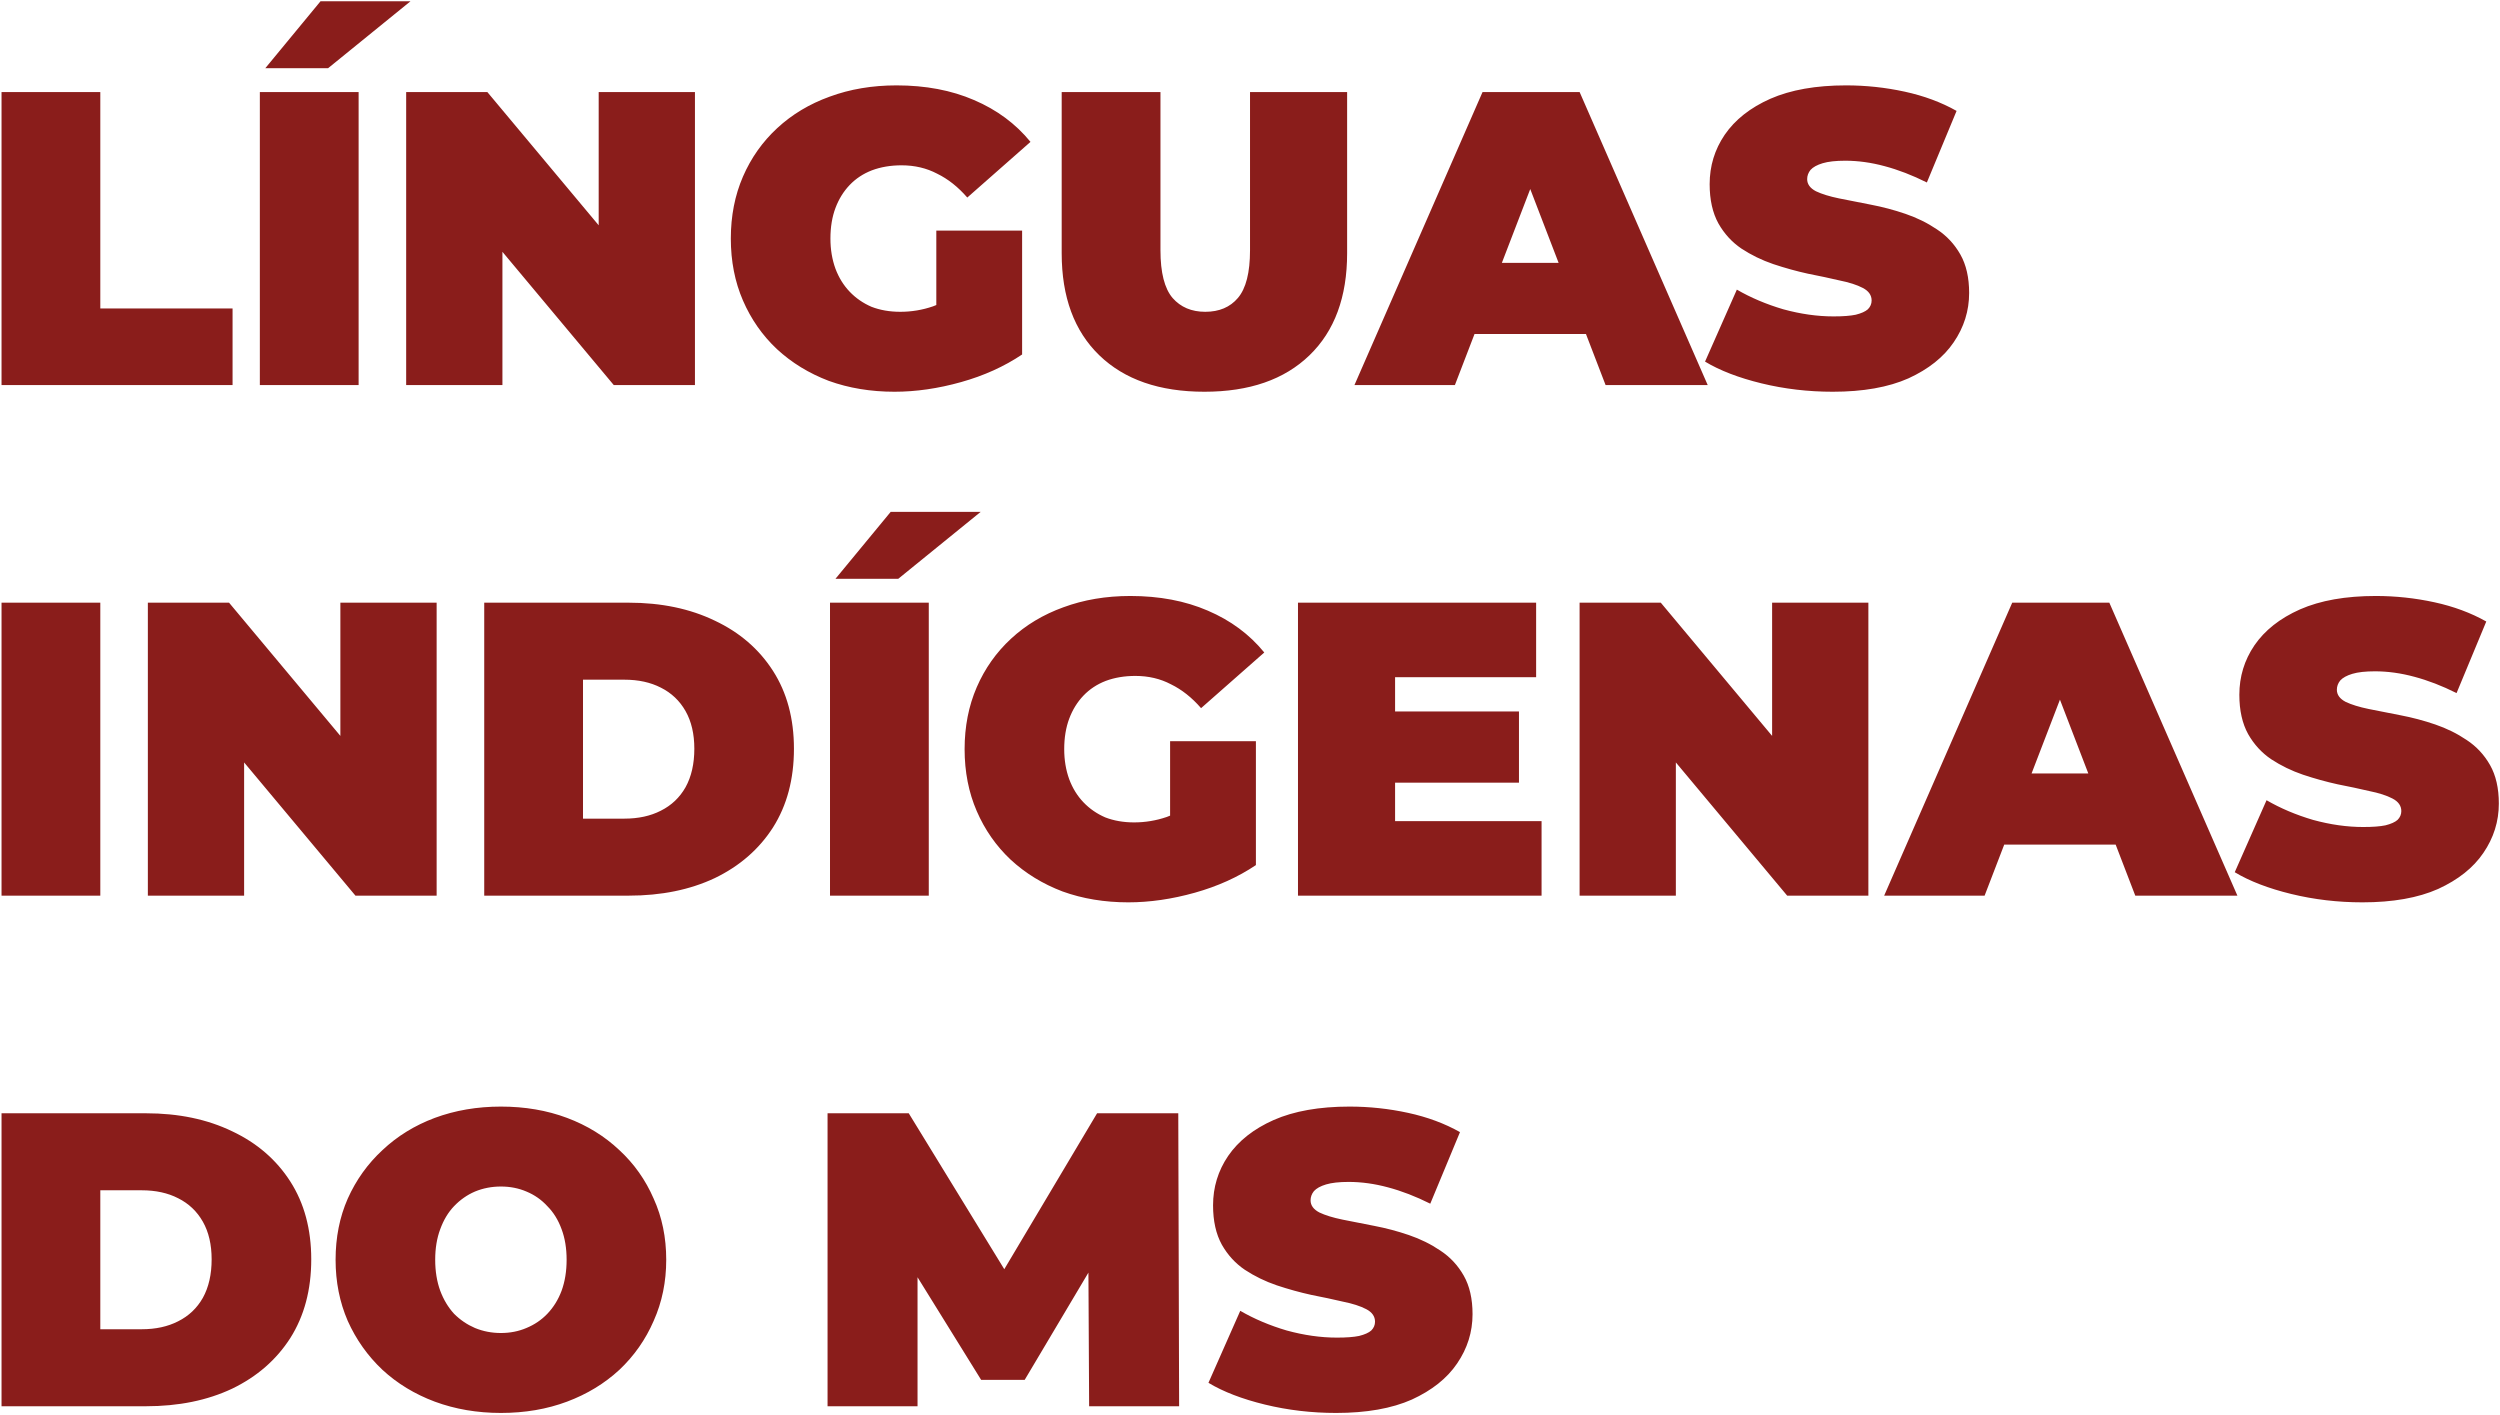
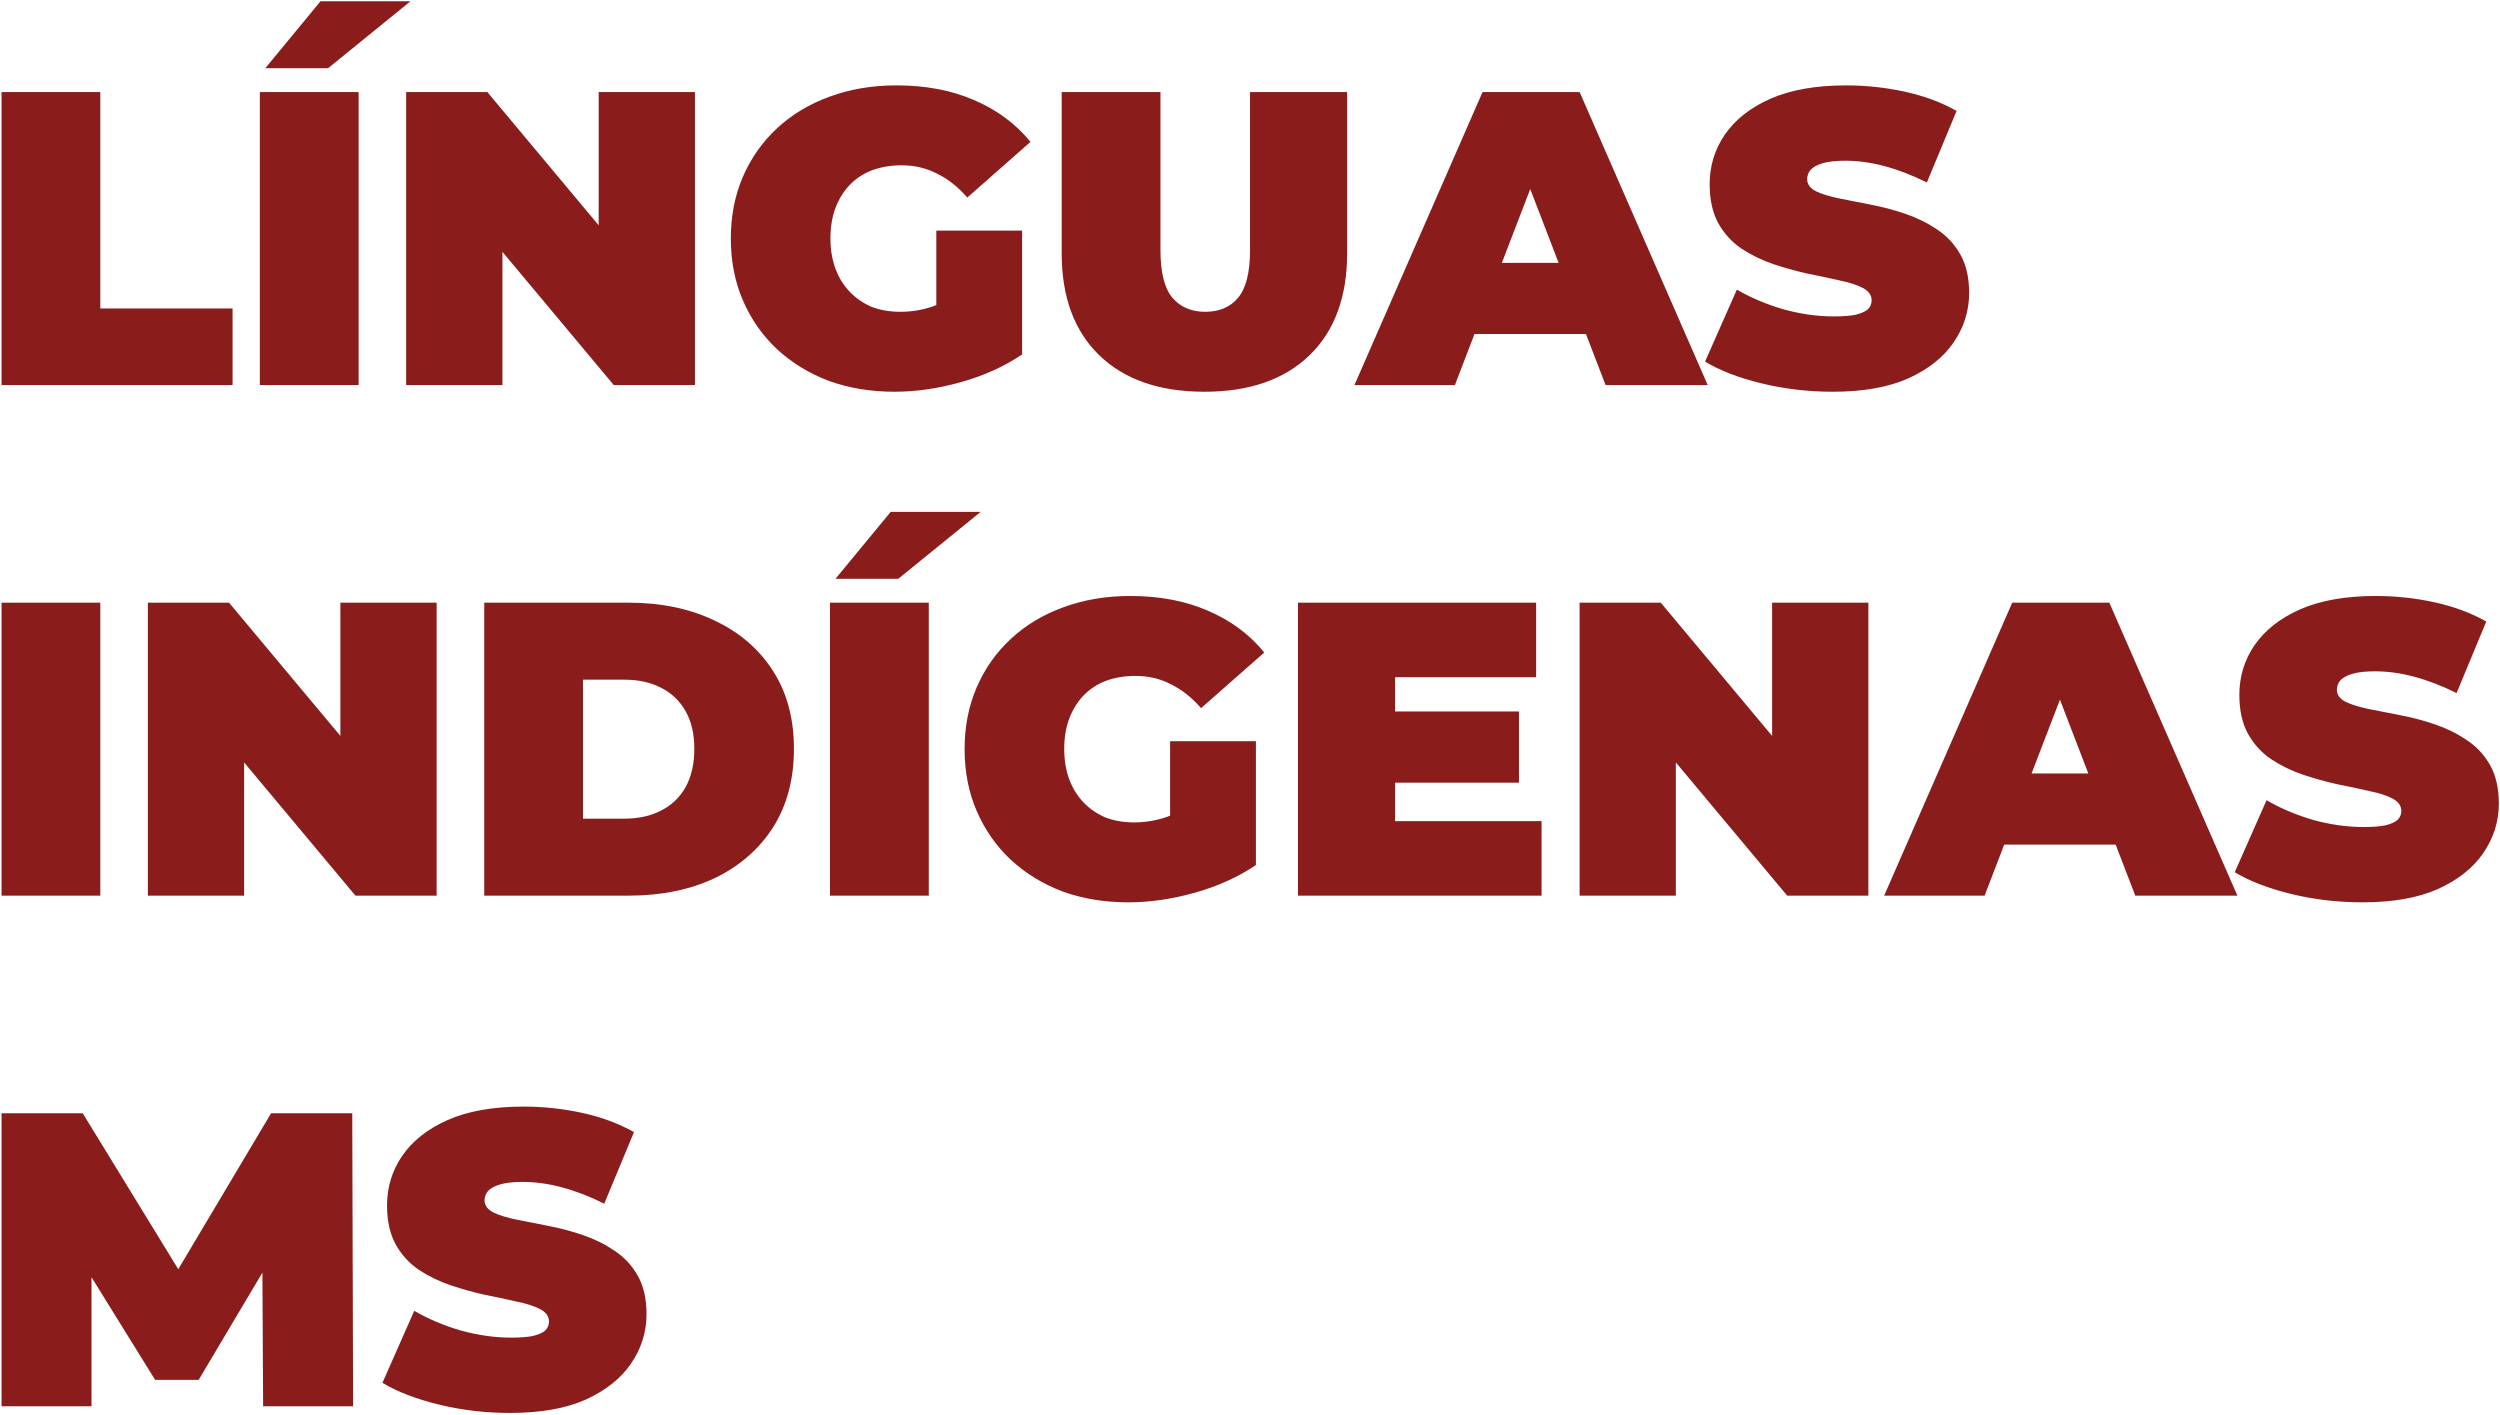
<svg xmlns="http://www.w3.org/2000/svg" width="896" height="507" viewBox="0 0 896 507" fill="none">
-   <path d="M0.55 138V33H35.95V110.55H83.35V138H0.55ZM93.128 138V33H128.528V138H93.128ZM95.078 24.45L114.878 0.45H147.128L117.578 24.45H95.078ZM145.57 138V33H174.67L228.07 96.9H214.57V33H249.07V138H219.97L166.57 74.1H180.07V138H145.57ZM320.576 140.4C312.076 140.4 304.226 139.1 297.026 136.5C289.926 133.8 283.726 130 278.426 125.1C273.226 120.2 269.176 114.4 266.276 107.7C263.376 101 261.926 93.6 261.926 85.5C261.926 77.4 263.376 70 266.276 63.3C269.176 56.6 273.276 50.8 278.576 45.9C283.876 41 290.126 37.25 297.326 34.65C304.626 31.95 312.626 30.6 321.326 30.6C331.726 30.6 340.976 32.35 349.076 35.85C357.276 39.35 364.026 44.35 369.326 50.85L346.676 70.8C343.376 67 339.776 64.15 335.876 62.25C332.076 60.25 327.826 59.25 323.126 59.25C319.226 59.25 315.676 59.85 312.476 61.05C309.376 62.25 306.726 64 304.526 66.3C302.326 68.6 300.626 71.35 299.426 74.55C298.226 77.75 297.626 81.4 297.626 85.5C297.626 89.4 298.226 93 299.426 96.3C300.626 99.5 302.326 102.25 304.526 104.55C306.726 106.85 309.326 108.65 312.326 109.95C315.426 111.15 318.876 111.75 322.676 111.75C326.676 111.75 330.576 111.1 334.376 109.8C338.176 108.4 342.226 106.05 346.526 102.75L366.326 127.05C359.926 131.35 352.626 134.65 344.426 136.95C336.226 139.25 328.276 140.4 320.576 140.4ZM335.576 122.55V82.65H366.326V127.05L335.576 122.55ZM431.659 140.4C415.559 140.4 403.009 136.05 394.009 127.35C385.009 118.65 380.509 106.45 380.509 90.75V33H415.909V89.7C415.909 97.7 417.359 103.4 420.259 106.8C423.159 110.1 427.059 111.75 431.959 111.75C436.959 111.75 440.859 110.1 443.659 106.8C446.559 103.4 448.009 97.7 448.009 89.7V33H482.809V90.75C482.809 106.45 478.309 118.65 469.309 127.35C460.309 136.05 447.759 140.4 431.659 140.4ZM485.439 138L531.339 33H566.139L612.039 138H575.439L541.539 49.8H555.339L521.439 138H485.439ZM512.739 119.7L521.739 94.2H570.039L579.039 119.7H512.739ZM656.839 140.4C648.039 140.4 639.539 139.4 631.339 137.4C623.139 135.4 616.389 132.8 611.089 129.6L622.489 103.8C627.489 106.7 633.039 109.05 639.139 110.85C645.339 112.55 651.339 113.4 657.139 113.4C660.539 113.4 663.189 113.2 665.089 112.8C667.089 112.3 668.539 111.65 669.439 110.85C670.339 109.95 670.789 108.9 670.789 107.7C670.789 105.8 669.739 104.3 667.639 103.2C665.539 102.1 662.739 101.2 659.239 100.5C655.839 99.7 652.089 98.9 647.989 98.1C643.889 97.2 639.739 96.05 635.539 94.65C631.439 93.25 627.639 91.4 624.139 89.1C620.739 86.8 617.989 83.8 615.889 80.1C613.789 76.3 612.739 71.6 612.739 66C612.739 59.5 614.539 53.6 618.139 48.3C621.839 42.9 627.289 38.6 634.489 35.4C641.789 32.2 650.839 30.6 661.639 30.6C668.739 30.6 675.739 31.35 682.639 32.85C689.539 34.35 695.739 36.65 701.239 39.75L690.589 65.4C685.389 62.8 680.339 60.85 675.439 59.55C670.639 58.25 665.939 57.6 661.339 57.6C657.939 57.6 655.239 57.9 653.239 58.5C651.239 59.1 649.789 59.9 648.889 60.9C648.089 61.9 647.689 63 647.689 64.2C647.689 66 648.739 67.45 650.839 68.55C652.939 69.55 655.689 70.4 659.089 71.1C662.589 71.8 666.389 72.55 670.489 73.35C674.689 74.15 678.839 75.25 682.939 76.65C687.039 78.05 690.789 79.9 694.189 82.2C697.689 84.5 700.489 87.5 702.589 91.2C704.689 94.9 705.739 99.5 705.739 105C705.739 111.4 703.889 117.3 700.189 122.7C696.589 128 691.189 132.3 683.989 135.6C676.789 138.8 667.739 140.4 656.839 140.4ZM0.55 321V216H35.95V321H0.55ZM52.991 321V216H82.091L135.491 279.9H121.991V216H156.491V321H127.391L73.991 257.1H87.491V321H52.991ZM173.548 321V216H225.298C236.998 216 247.298 218.15 256.198 222.45C265.098 226.65 272.048 232.65 277.048 240.45C282.048 248.25 284.548 257.55 284.548 268.35C284.548 279.25 282.048 288.65 277.048 296.55C272.048 304.35 265.098 310.4 256.198 314.7C247.298 318.9 236.998 321 225.298 321H173.548ZM208.948 293.4H223.798C228.798 293.4 233.148 292.45 236.848 290.55C240.648 288.65 243.598 285.85 245.698 282.15C247.798 278.35 248.848 273.75 248.848 268.35C248.848 263.05 247.798 258.55 245.698 254.85C243.598 251.15 240.648 248.35 236.848 246.45C233.148 244.55 228.798 243.6 223.798 243.6H208.948V293.4ZM297.474 321V216H332.874V321H297.474ZM299.424 207.45L319.224 183.45H351.474L321.924 207.45H299.424ZM404.365 323.4C395.865 323.4 388.015 322.1 380.815 319.5C373.715 316.8 367.515 313 362.215 308.1C357.015 303.2 352.965 297.4 350.065 290.7C347.165 284 345.715 276.6 345.715 268.5C345.715 260.4 347.165 253 350.065 246.3C352.965 239.6 357.065 233.8 362.365 228.9C367.665 224 373.915 220.25 381.115 217.65C388.415 214.95 396.415 213.6 405.115 213.6C415.515 213.6 424.765 215.35 432.865 218.85C441.065 222.35 447.815 227.35 453.115 233.85L430.465 253.8C427.165 250 423.565 247.15 419.665 245.25C415.865 243.25 411.615 242.25 406.915 242.25C403.015 242.25 399.465 242.85 396.265 244.05C393.165 245.25 390.515 247 388.315 249.3C386.115 251.6 384.415 254.35 383.215 257.55C382.015 260.75 381.415 264.4 381.415 268.5C381.415 272.4 382.015 276 383.215 279.3C384.415 282.5 386.115 285.25 388.315 287.55C390.515 289.85 393.115 291.65 396.115 292.95C399.215 294.15 402.665 294.75 406.465 294.75C410.465 294.75 414.365 294.1 418.165 292.8C421.965 291.4 426.015 289.05 430.315 285.75L450.115 310.05C443.715 314.35 436.415 317.65 428.215 319.95C420.015 322.25 412.065 323.4 404.365 323.4ZM419.365 305.55V265.65H450.115V310.05L419.365 305.55ZM497.598 255H544.398V280.5H497.598V255ZM499.998 294.3H552.498V321H465.198V216H550.548V242.7H499.998V294.3ZM566.126 321V216H595.226L648.626 279.9H635.126V216H669.626V321H640.526L587.126 257.1H600.626V321H566.126ZM675.283 321L721.183 216H755.983L801.883 321H765.283L731.383 232.8H745.183L711.283 321H675.283ZM702.583 302.7L711.583 277.2H759.883L768.883 302.7H702.583ZM846.682 323.4C837.882 323.4 829.382 322.4 821.182 320.4C812.982 318.4 806.232 315.8 800.932 312.6L812.332 286.8C817.332 289.7 822.882 292.05 828.982 293.85C835.182 295.55 841.182 296.4 846.982 296.4C850.382 296.4 853.032 296.2 854.932 295.8C856.932 295.3 858.382 294.65 859.282 293.85C860.182 292.95 860.632 291.9 860.632 290.7C860.632 288.8 859.582 287.3 857.482 286.2C855.382 285.1 852.582 284.2 849.082 283.5C845.682 282.7 841.932 281.9 837.832 281.1C833.732 280.2 829.582 279.05 825.382 277.65C821.282 276.25 817.482 274.4 813.982 272.1C810.582 269.8 807.832 266.8 805.732 263.1C803.632 259.3 802.582 254.6 802.582 249C802.582 242.5 804.382 236.6 807.982 231.3C811.682 225.9 817.132 221.6 824.332 218.4C831.632 215.2 840.682 213.6 851.482 213.6C858.582 213.6 865.582 214.35 872.482 215.85C879.382 217.35 885.582 219.65 891.082 222.75L880.432 248.4C875.232 245.8 870.182 243.85 865.282 242.55C860.482 241.25 855.782 240.6 851.182 240.6C847.782 240.6 845.082 240.9 843.082 241.5C841.082 242.1 839.632 242.9 838.732 243.9C837.932 244.9 837.532 246 837.532 247.2C837.532 249 838.582 250.45 840.682 251.55C842.782 252.55 845.532 253.4 848.932 254.1C852.432 254.8 856.232 255.55 860.332 256.35C864.532 257.15 868.682 258.25 872.782 259.65C876.882 261.05 880.632 262.9 884.032 265.2C887.532 267.5 890.332 270.5 892.432 274.2C894.532 277.9 895.582 282.5 895.582 288C895.582 294.4 893.732 300.3 890.032 305.7C886.432 311 881.032 315.3 873.832 318.6C866.632 321.8 857.582 323.4 846.682 323.4ZM0.55 504V399H52.3C64 399 74.3 401.15 83.2 405.45C92.1 409.65 99.05 415.65 104.05 423.45C109.05 431.25 111.55 440.55 111.55 451.35C111.55 462.25 109.05 471.65 104.05 479.55C99.05 487.35 92.1 493.4 83.2 497.7C74.3 501.9 64 504 52.3 504H0.55ZM35.95 476.4H50.8C55.8 476.4 60.15 475.45 63.85 473.55C67.65 471.65 70.6 468.85 72.7 465.15C74.8 461.35 75.85 456.75 75.85 451.35C75.85 446.05 74.8 441.55 72.7 437.85C70.6 434.15 67.65 431.35 63.85 429.45C60.15 427.55 55.8 426.6 50.8 426.6H35.95V476.4ZM179.526 506.4C171.026 506.4 163.126 505.05 155.826 502.35C148.626 499.65 142.376 495.85 137.076 490.95C131.776 485.95 127.626 480.1 124.626 473.4C121.726 466.7 120.276 459.4 120.276 451.5C120.276 443.5 121.726 436.2 124.626 429.6C127.626 422.9 131.776 417.1 137.076 412.2C142.376 407.2 148.626 403.35 155.826 400.65C163.126 397.95 171.026 396.6 179.526 396.6C188.126 396.6 196.026 397.95 203.226 400.65C210.426 403.35 216.676 407.2 221.976 412.2C227.276 417.1 231.376 422.9 234.276 429.6C237.276 436.2 238.776 443.5 238.776 451.5C238.776 459.4 237.276 466.7 234.276 473.4C231.376 480.1 227.276 485.95 221.976 490.95C216.676 495.85 210.426 499.65 203.226 502.35C196.026 505.05 188.126 506.4 179.526 506.4ZM179.526 477.75C182.826 477.75 185.876 477.15 188.676 475.95C191.576 474.75 194.076 473.05 196.176 470.85C198.376 468.55 200.076 465.8 201.276 462.6C202.476 459.3 203.076 455.6 203.076 451.5C203.076 447.4 202.476 443.75 201.276 440.55C200.076 437.25 198.376 434.5 196.176 432.3C194.076 430 191.576 428.25 188.676 427.05C185.876 425.85 182.826 425.25 179.526 425.25C176.226 425.25 173.126 425.85 170.226 427.05C167.426 428.25 164.926 430 162.726 432.3C160.626 434.5 158.976 437.25 157.776 440.55C156.576 443.75 155.976 447.4 155.976 451.5C155.976 455.6 156.576 459.3 157.776 462.6C158.976 465.8 160.626 468.55 162.726 470.85C164.926 473.05 167.426 474.75 170.226 475.95C173.126 477.15 176.226 477.75 179.526 477.75ZM296.595 504V399H325.695L367.695 467.55H352.395L393.195 399H422.295L422.595 504H390.345L390.045 447.6H395.145L367.245 494.55H351.645L322.545 447.6H328.845V504H296.595ZM478.86 506.4C470.06 506.4 461.56 505.4 453.36 503.4C445.16 501.4 438.41 498.8 433.11 495.6L444.51 469.8C449.51 472.7 455.06 475.05 461.16 476.85C467.36 478.55 473.36 479.4 479.16 479.4C482.56 479.4 485.21 479.2 487.11 478.8C489.11 478.3 490.56 477.65 491.46 476.85C492.36 475.95 492.81 474.9 492.81 473.7C492.81 471.8 491.76 470.3 489.66 469.2C487.56 468.1 484.76 467.2 481.26 466.5C477.86 465.7 474.11 464.9 470.01 464.1C465.91 463.2 461.76 462.05 457.56 460.65C453.46 459.25 449.66 457.4 446.16 455.1C442.76 452.8 440.01 449.8 437.91 446.1C435.81 442.3 434.76 437.6 434.76 432C434.76 425.5 436.56 419.6 440.16 414.3C443.86 408.9 449.31 404.6 456.51 401.4C463.81 398.2 472.86 396.6 483.66 396.6C490.76 396.6 497.76 397.35 504.66 398.85C511.56 400.35 517.76 402.65 523.26 405.75L512.61 431.4C507.41 428.8 502.36 426.85 497.46 425.55C492.66 424.25 487.96 423.6 483.36 423.6C479.96 423.6 477.26 423.9 475.26 424.5C473.26 425.1 471.81 425.9 470.91 426.9C470.11 427.9 469.71 429 469.71 430.2C469.71 432 470.76 433.45 472.86 434.55C474.96 435.55 477.71 436.4 481.11 437.1C484.61 437.8 488.41 438.55 492.51 439.35C496.71 440.15 500.86 441.25 504.96 442.65C509.06 444.05 512.81 445.9 516.21 448.2C519.71 450.5 522.51 453.5 524.61 457.2C526.71 460.9 527.76 465.5 527.76 471C527.76 477.4 525.91 483.3 522.21 488.7C518.61 494 513.21 498.3 506.01 501.6C498.81 504.8 489.76 506.4 478.86 506.4Z" fill="#8A1D1B" />
+   <path d="M0.55 138V33H35.95V110.55H83.35V138H0.55ZM93.128 138V33H128.528V138H93.128ZM95.078 24.45L114.878 0.45H147.128L117.578 24.45H95.078ZM145.57 138V33H174.67L228.07 96.9H214.57V33H249.07V138H219.97L166.57 74.1H180.07V138H145.57ZM320.576 140.4C312.076 140.4 304.226 139.1 297.026 136.5C289.926 133.8 283.726 130 278.426 125.1C273.226 120.2 269.176 114.4 266.276 107.7C263.376 101 261.926 93.6 261.926 85.5C261.926 77.4 263.376 70 266.276 63.3C269.176 56.6 273.276 50.8 278.576 45.9C283.876 41 290.126 37.25 297.326 34.65C304.626 31.95 312.626 30.6 321.326 30.6C331.726 30.6 340.976 32.35 349.076 35.85C357.276 39.35 364.026 44.35 369.326 50.85L346.676 70.8C343.376 67 339.776 64.15 335.876 62.25C332.076 60.25 327.826 59.25 323.126 59.25C319.226 59.25 315.676 59.85 312.476 61.05C309.376 62.25 306.726 64 304.526 66.3C302.326 68.6 300.626 71.35 299.426 74.55C298.226 77.75 297.626 81.4 297.626 85.5C297.626 89.4 298.226 93 299.426 96.3C300.626 99.5 302.326 102.25 304.526 104.55C306.726 106.85 309.326 108.65 312.326 109.95C315.426 111.15 318.876 111.75 322.676 111.75C326.676 111.75 330.576 111.1 334.376 109.8C338.176 108.4 342.226 106.05 346.526 102.75L366.326 127.05C359.926 131.35 352.626 134.65 344.426 136.95C336.226 139.25 328.276 140.4 320.576 140.4ZM335.576 122.55V82.65H366.326V127.05L335.576 122.55ZM431.659 140.4C415.559 140.4 403.009 136.05 394.009 127.35C385.009 118.65 380.509 106.45 380.509 90.75V33H415.909V89.7C415.909 97.7 417.359 103.4 420.259 106.8C423.159 110.1 427.059 111.75 431.959 111.75C436.959 111.75 440.859 110.1 443.659 106.8C446.559 103.4 448.009 97.7 448.009 89.7V33H482.809V90.75C482.809 106.45 478.309 118.65 469.309 127.35C460.309 136.05 447.759 140.4 431.659 140.4ZM485.439 138L531.339 33H566.139L612.039 138H575.439L541.539 49.8H555.339L521.439 138H485.439ZM512.739 119.7L521.739 94.2H570.039L579.039 119.7H512.739ZM656.839 140.4C648.039 140.4 639.539 139.4 631.339 137.4C623.139 135.4 616.389 132.8 611.089 129.6L622.489 103.8C627.489 106.7 633.039 109.05 639.139 110.85C645.339 112.55 651.339 113.4 657.139 113.4C660.539 113.4 663.189 113.2 665.089 112.8C667.089 112.3 668.539 111.65 669.439 110.85C670.339 109.95 670.789 108.9 670.789 107.7C670.789 105.8 669.739 104.3 667.639 103.2C665.539 102.1 662.739 101.2 659.239 100.5C655.839 99.7 652.089 98.9 647.989 98.1C643.889 97.2 639.739 96.05 635.539 94.65C631.439 93.25 627.639 91.4 624.139 89.1C620.739 86.8 617.989 83.8 615.889 80.1C613.789 76.3 612.739 71.6 612.739 66C612.739 59.5 614.539 53.6 618.139 48.3C621.839 42.9 627.289 38.6 634.489 35.4C641.789 32.2 650.839 30.6 661.639 30.6C668.739 30.6 675.739 31.35 682.639 32.85C689.539 34.35 695.739 36.65 701.239 39.75L690.589 65.4C685.389 62.8 680.339 60.85 675.439 59.55C670.639 58.25 665.939 57.6 661.339 57.6C657.939 57.6 655.239 57.9 653.239 58.5C651.239 59.1 649.789 59.9 648.889 60.9C648.089 61.9 647.689 63 647.689 64.2C647.689 66 648.739 67.45 650.839 68.55C652.939 69.55 655.689 70.4 659.089 71.1C662.589 71.8 666.389 72.55 670.489 73.35C674.689 74.15 678.839 75.25 682.939 76.65C687.039 78.05 690.789 79.9 694.189 82.2C697.689 84.5 700.489 87.5 702.589 91.2C704.689 94.9 705.739 99.5 705.739 105C705.739 111.4 703.889 117.3 700.189 122.7C696.589 128 691.189 132.3 683.989 135.6C676.789 138.8 667.739 140.4 656.839 140.4ZM0.55 321V216H35.95V321H0.55ZM52.991 321V216H82.091L135.491 279.9H121.991V216H156.491V321H127.391L73.991 257.1H87.491V321H52.991ZM173.548 321V216H225.298C236.998 216 247.298 218.15 256.198 222.45C265.098 226.65 272.048 232.65 277.048 240.45C282.048 248.25 284.548 257.55 284.548 268.35C284.548 279.25 282.048 288.65 277.048 296.55C272.048 304.35 265.098 310.4 256.198 314.7C247.298 318.9 236.998 321 225.298 321H173.548ZM208.948 293.4H223.798C228.798 293.4 233.148 292.45 236.848 290.55C240.648 288.65 243.598 285.85 245.698 282.15C247.798 278.35 248.848 273.75 248.848 268.35C248.848 263.05 247.798 258.55 245.698 254.85C243.598 251.15 240.648 248.35 236.848 246.45C233.148 244.55 228.798 243.6 223.798 243.6H208.948V293.4ZM297.474 321V216H332.874V321H297.474ZM299.424 207.45L319.224 183.45H351.474L321.924 207.45H299.424ZM404.365 323.4C395.865 323.4 388.015 322.1 380.815 319.5C373.715 316.8 367.515 313 362.215 308.1C357.015 303.2 352.965 297.4 350.065 290.7C347.165 284 345.715 276.6 345.715 268.5C345.715 260.4 347.165 253 350.065 246.3C352.965 239.6 357.065 233.8 362.365 228.9C367.665 224 373.915 220.25 381.115 217.65C388.415 214.95 396.415 213.6 405.115 213.6C415.515 213.6 424.765 215.35 432.865 218.85C441.065 222.35 447.815 227.35 453.115 233.85L430.465 253.8C427.165 250 423.565 247.15 419.665 245.25C415.865 243.25 411.615 242.25 406.915 242.25C403.015 242.25 399.465 242.85 396.265 244.05C393.165 245.25 390.515 247 388.315 249.3C386.115 251.6 384.415 254.35 383.215 257.55C382.015 260.75 381.415 264.4 381.415 268.5C381.415 272.4 382.015 276 383.215 279.3C384.415 282.5 386.115 285.25 388.315 287.55C390.515 289.85 393.115 291.65 396.115 292.95C399.215 294.15 402.665 294.75 406.465 294.75C410.465 294.75 414.365 294.1 418.165 292.8C421.965 291.4 426.015 289.05 430.315 285.75L450.115 310.05C443.715 314.35 436.415 317.65 428.215 319.95C420.015 322.25 412.065 323.4 404.365 323.4ZM419.365 305.55V265.65H450.115V310.05L419.365 305.55ZM497.598 255H544.398V280.5H497.598V255ZM499.998 294.3H552.498V321H465.198V216H550.548V242.7H499.998V294.3ZM566.126 321V216H595.226L648.626 279.9H635.126V216H669.626V321H640.526L587.126 257.1H600.626V321H566.126ZM675.283 321L721.183 216H755.983L801.883 321H765.283L731.383 232.8H745.183L711.283 321H675.283ZM702.583 302.7L711.583 277.2H759.883L768.883 302.7H702.583ZM846.682 323.4C837.882 323.4 829.382 322.4 821.182 320.4C812.982 318.4 806.232 315.8 800.932 312.6L812.332 286.8C817.332 289.7 822.882 292.05 828.982 293.85C835.182 295.55 841.182 296.4 846.982 296.4C850.382 296.4 853.032 296.2 854.932 295.8C856.932 295.3 858.382 294.65 859.282 293.85C860.182 292.95 860.632 291.9 860.632 290.7C860.632 288.8 859.582 287.3 857.482 286.2C855.382 285.1 852.582 284.2 849.082 283.5C845.682 282.7 841.932 281.9 837.832 281.1C833.732 280.2 829.582 279.05 825.382 277.65C821.282 276.25 817.482 274.4 813.982 272.1C810.582 269.8 807.832 266.8 805.732 263.1C803.632 259.3 802.582 254.6 802.582 249C802.582 242.5 804.382 236.6 807.982 231.3C811.682 225.9 817.132 221.6 824.332 218.4C831.632 215.2 840.682 213.6 851.482 213.6C858.582 213.6 865.582 214.35 872.482 215.85C879.382 217.35 885.582 219.65 891.082 222.75L880.432 248.4C875.232 245.8 870.182 243.85 865.282 242.55C860.482 241.25 855.782 240.6 851.182 240.6C847.782 240.6 845.082 240.9 843.082 241.5C841.082 242.1 839.632 242.9 838.732 243.9C837.932 244.9 837.532 246 837.532 247.2C837.532 249 838.582 250.45 840.682 251.55C842.782 252.55 845.532 253.4 848.932 254.1C852.432 254.8 856.232 255.55 860.332 256.35C864.532 257.15 868.682 258.25 872.782 259.65C876.882 261.05 880.632 262.9 884.032 265.2C887.532 267.5 890.332 270.5 892.432 274.2C894.532 277.9 895.582 282.5 895.582 288C895.582 294.4 893.732 300.3 890.032 305.7C886.432 311 881.032 315.3 873.832 318.6C866.632 321.8 857.582 323.4 846.682 323.4ZM0.55 504V399H29.65L71.65 467.55H56.35L97.15 399H126.25L126.55 504H94.3L94 447.6H99.1L71.2 494.55H55.6L26.5 447.6H32.8V504H0.55ZM182.815 506.4C174.015 506.4 165.515 505.4 157.315 503.4C149.115 501.4 142.365 498.8 137.065 495.6L148.465 469.8C153.465 472.7 159.015 475.05 165.115 476.85C171.315 478.55 177.315 479.4 183.115 479.4C186.515 479.4 189.165 479.2 191.065 478.8C193.065 478.3 194.515 477.65 195.415 476.85C196.315 475.95 196.765 474.9 196.765 473.7C196.765 471.8 195.715 470.3 193.615 469.2C191.515 468.1 188.715 467.2 185.215 466.5C181.815 465.7 178.065 464.9 173.965 464.1C169.865 463.2 165.715 462.05 161.515 460.65C157.415 459.25 153.615 457.4 150.115 455.1C146.715 452.8 143.965 449.8 141.865 446.1C139.765 442.3 138.715 437.6 138.715 432C138.715 425.5 140.515 419.6 144.115 414.3C147.815 408.9 153.265 404.6 160.465 401.4C167.765 398.2 176.815 396.6 187.615 396.6C194.715 396.6 201.715 397.35 208.615 398.85C215.515 400.35 221.715 402.65 227.215 405.75L216.565 431.4C211.365 428.8 206.315 426.85 201.415 425.55C196.615 424.25 191.915 423.6 187.315 423.6C183.915 423.6 181.215 423.9 179.215 424.5C177.215 425.1 175.765 425.9 174.865 426.9C174.065 427.9 173.665 429 173.665 430.2C173.665 432 174.715 433.45 176.815 434.55C178.915 435.55 181.665 436.4 185.065 437.1C188.565 437.8 192.365 438.55 196.465 439.35C200.665 440.15 204.815 441.25 208.915 442.65C213.015 444.05 216.765 445.9 220.165 448.2C223.665 450.5 226.465 453.5 228.565 457.2C230.665 460.9 231.715 465.5 231.715 471C231.715 477.4 229.865 483.3 226.165 488.7C222.565 494 217.165 498.3 209.965 501.6C202.765 504.8 193.715 506.4 182.815 506.4Z" fill="#8A1D1B" />
</svg>
